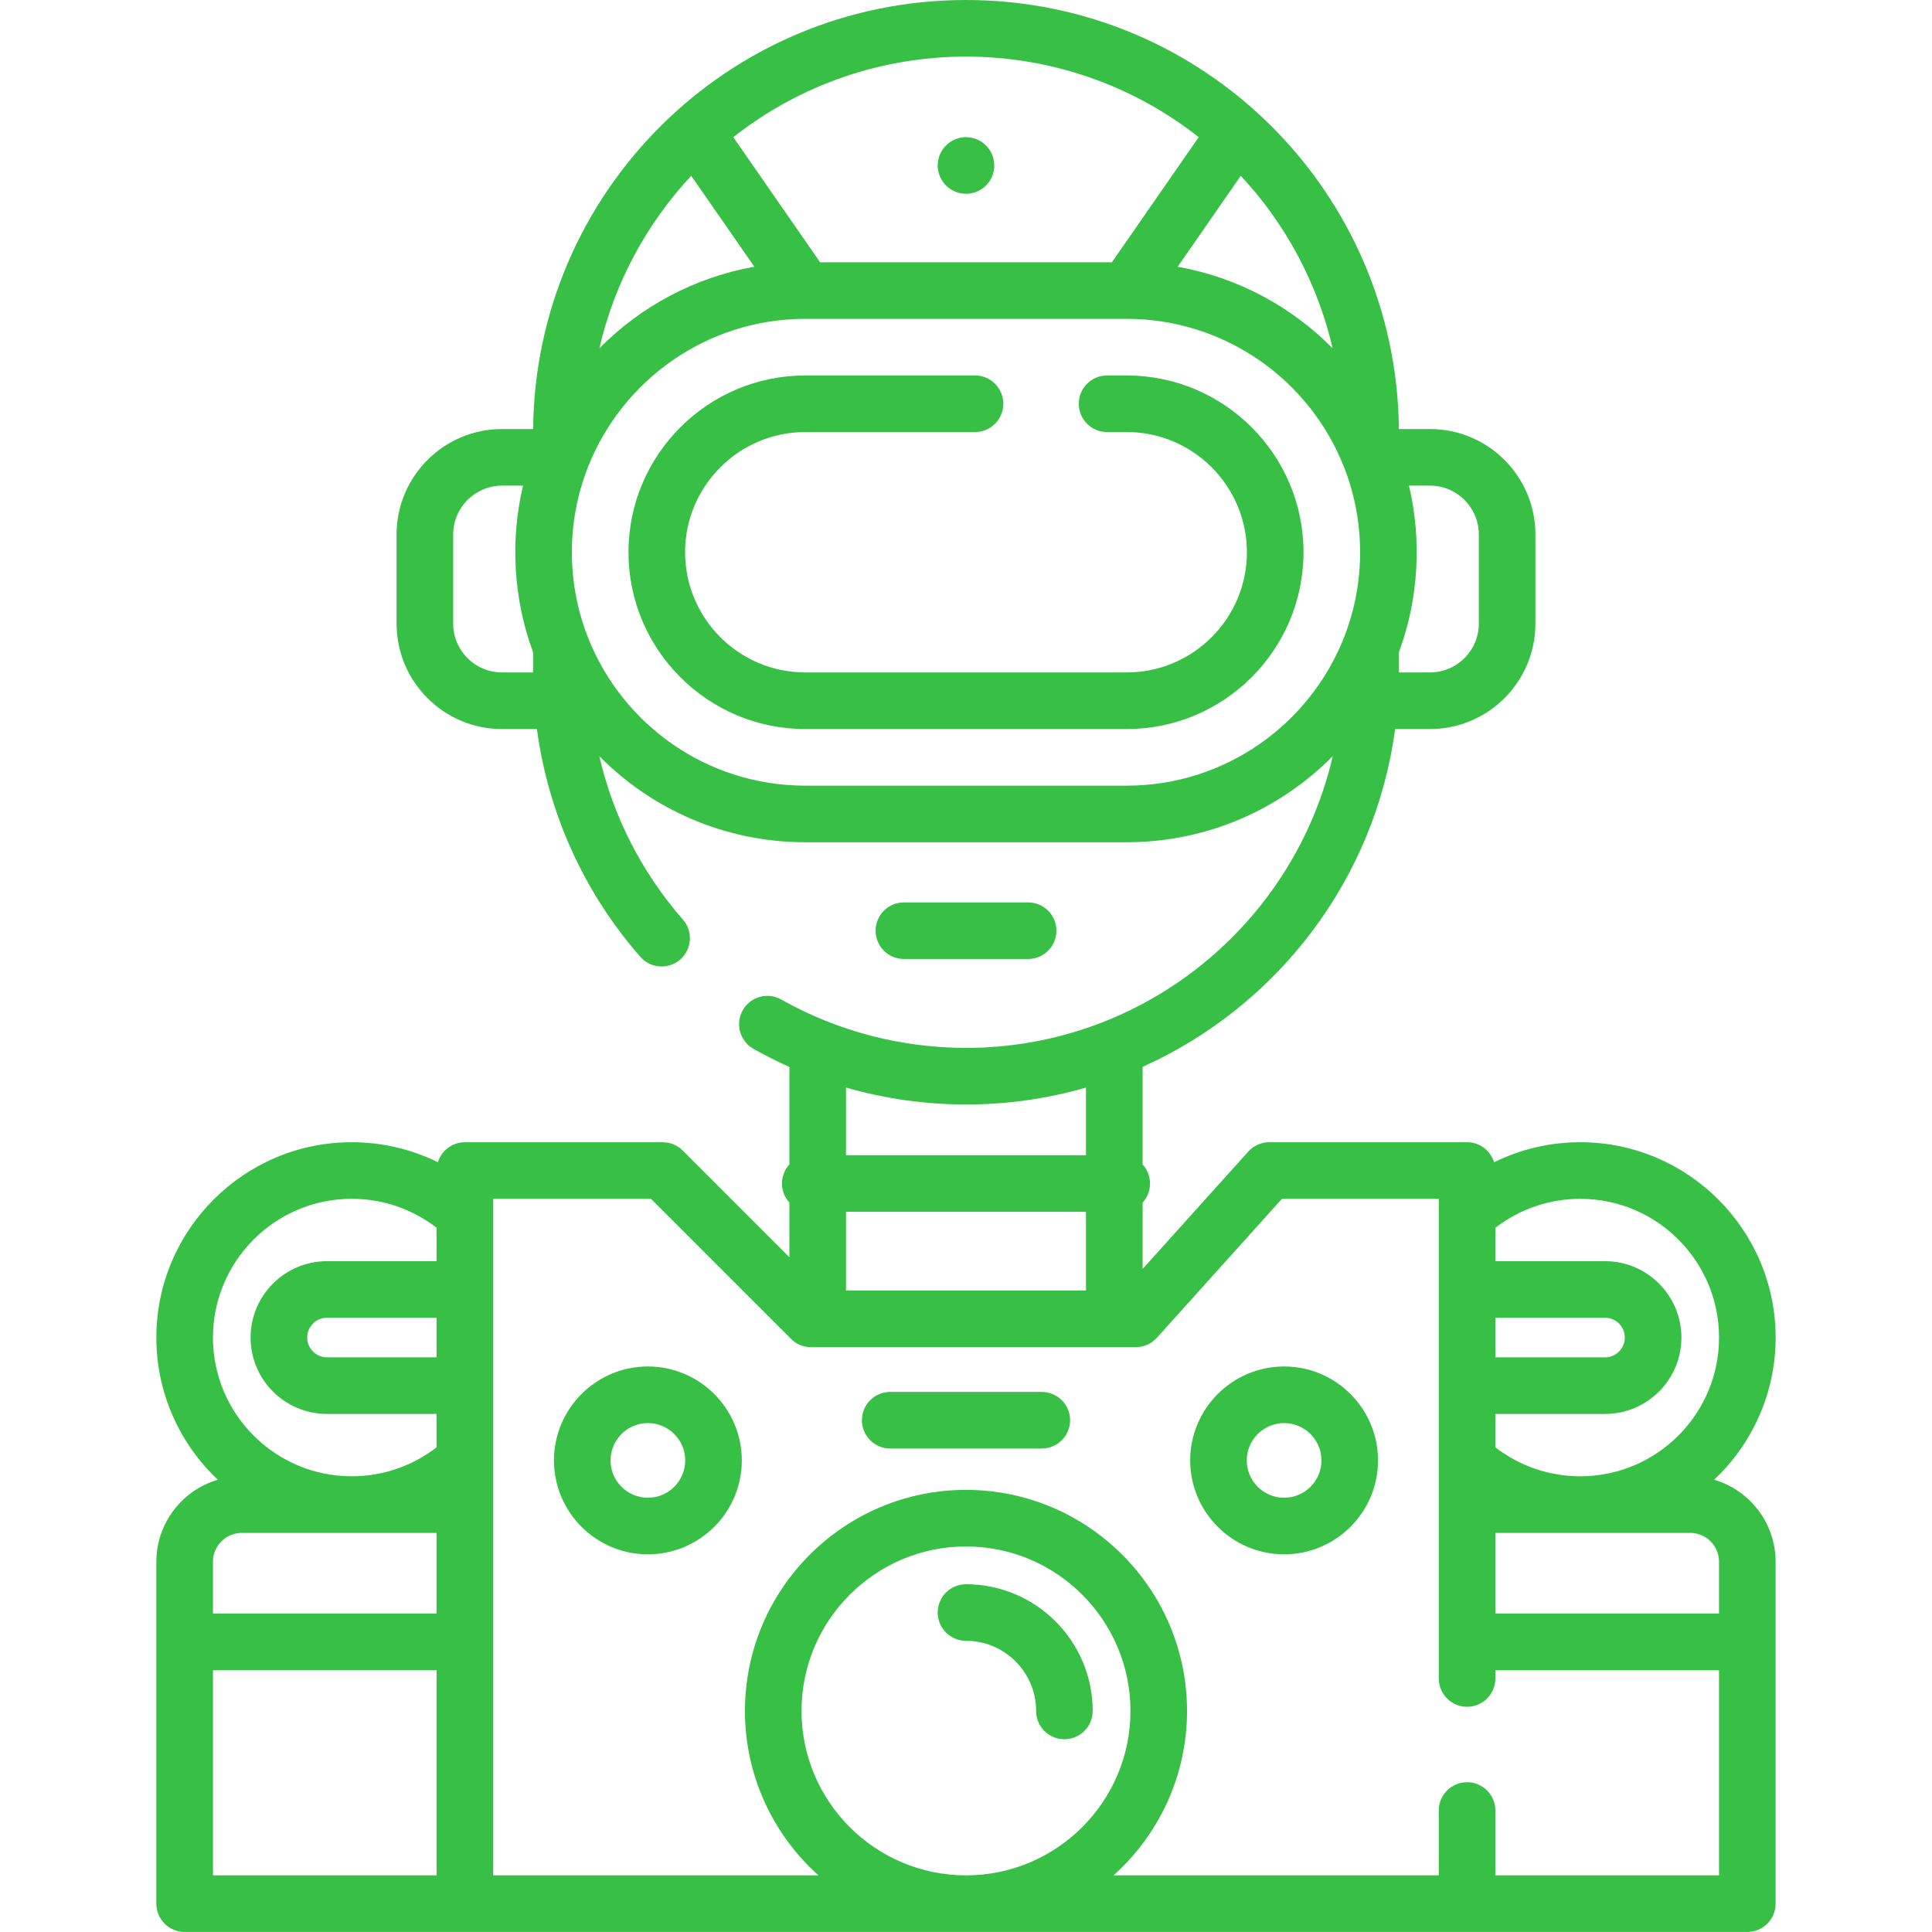
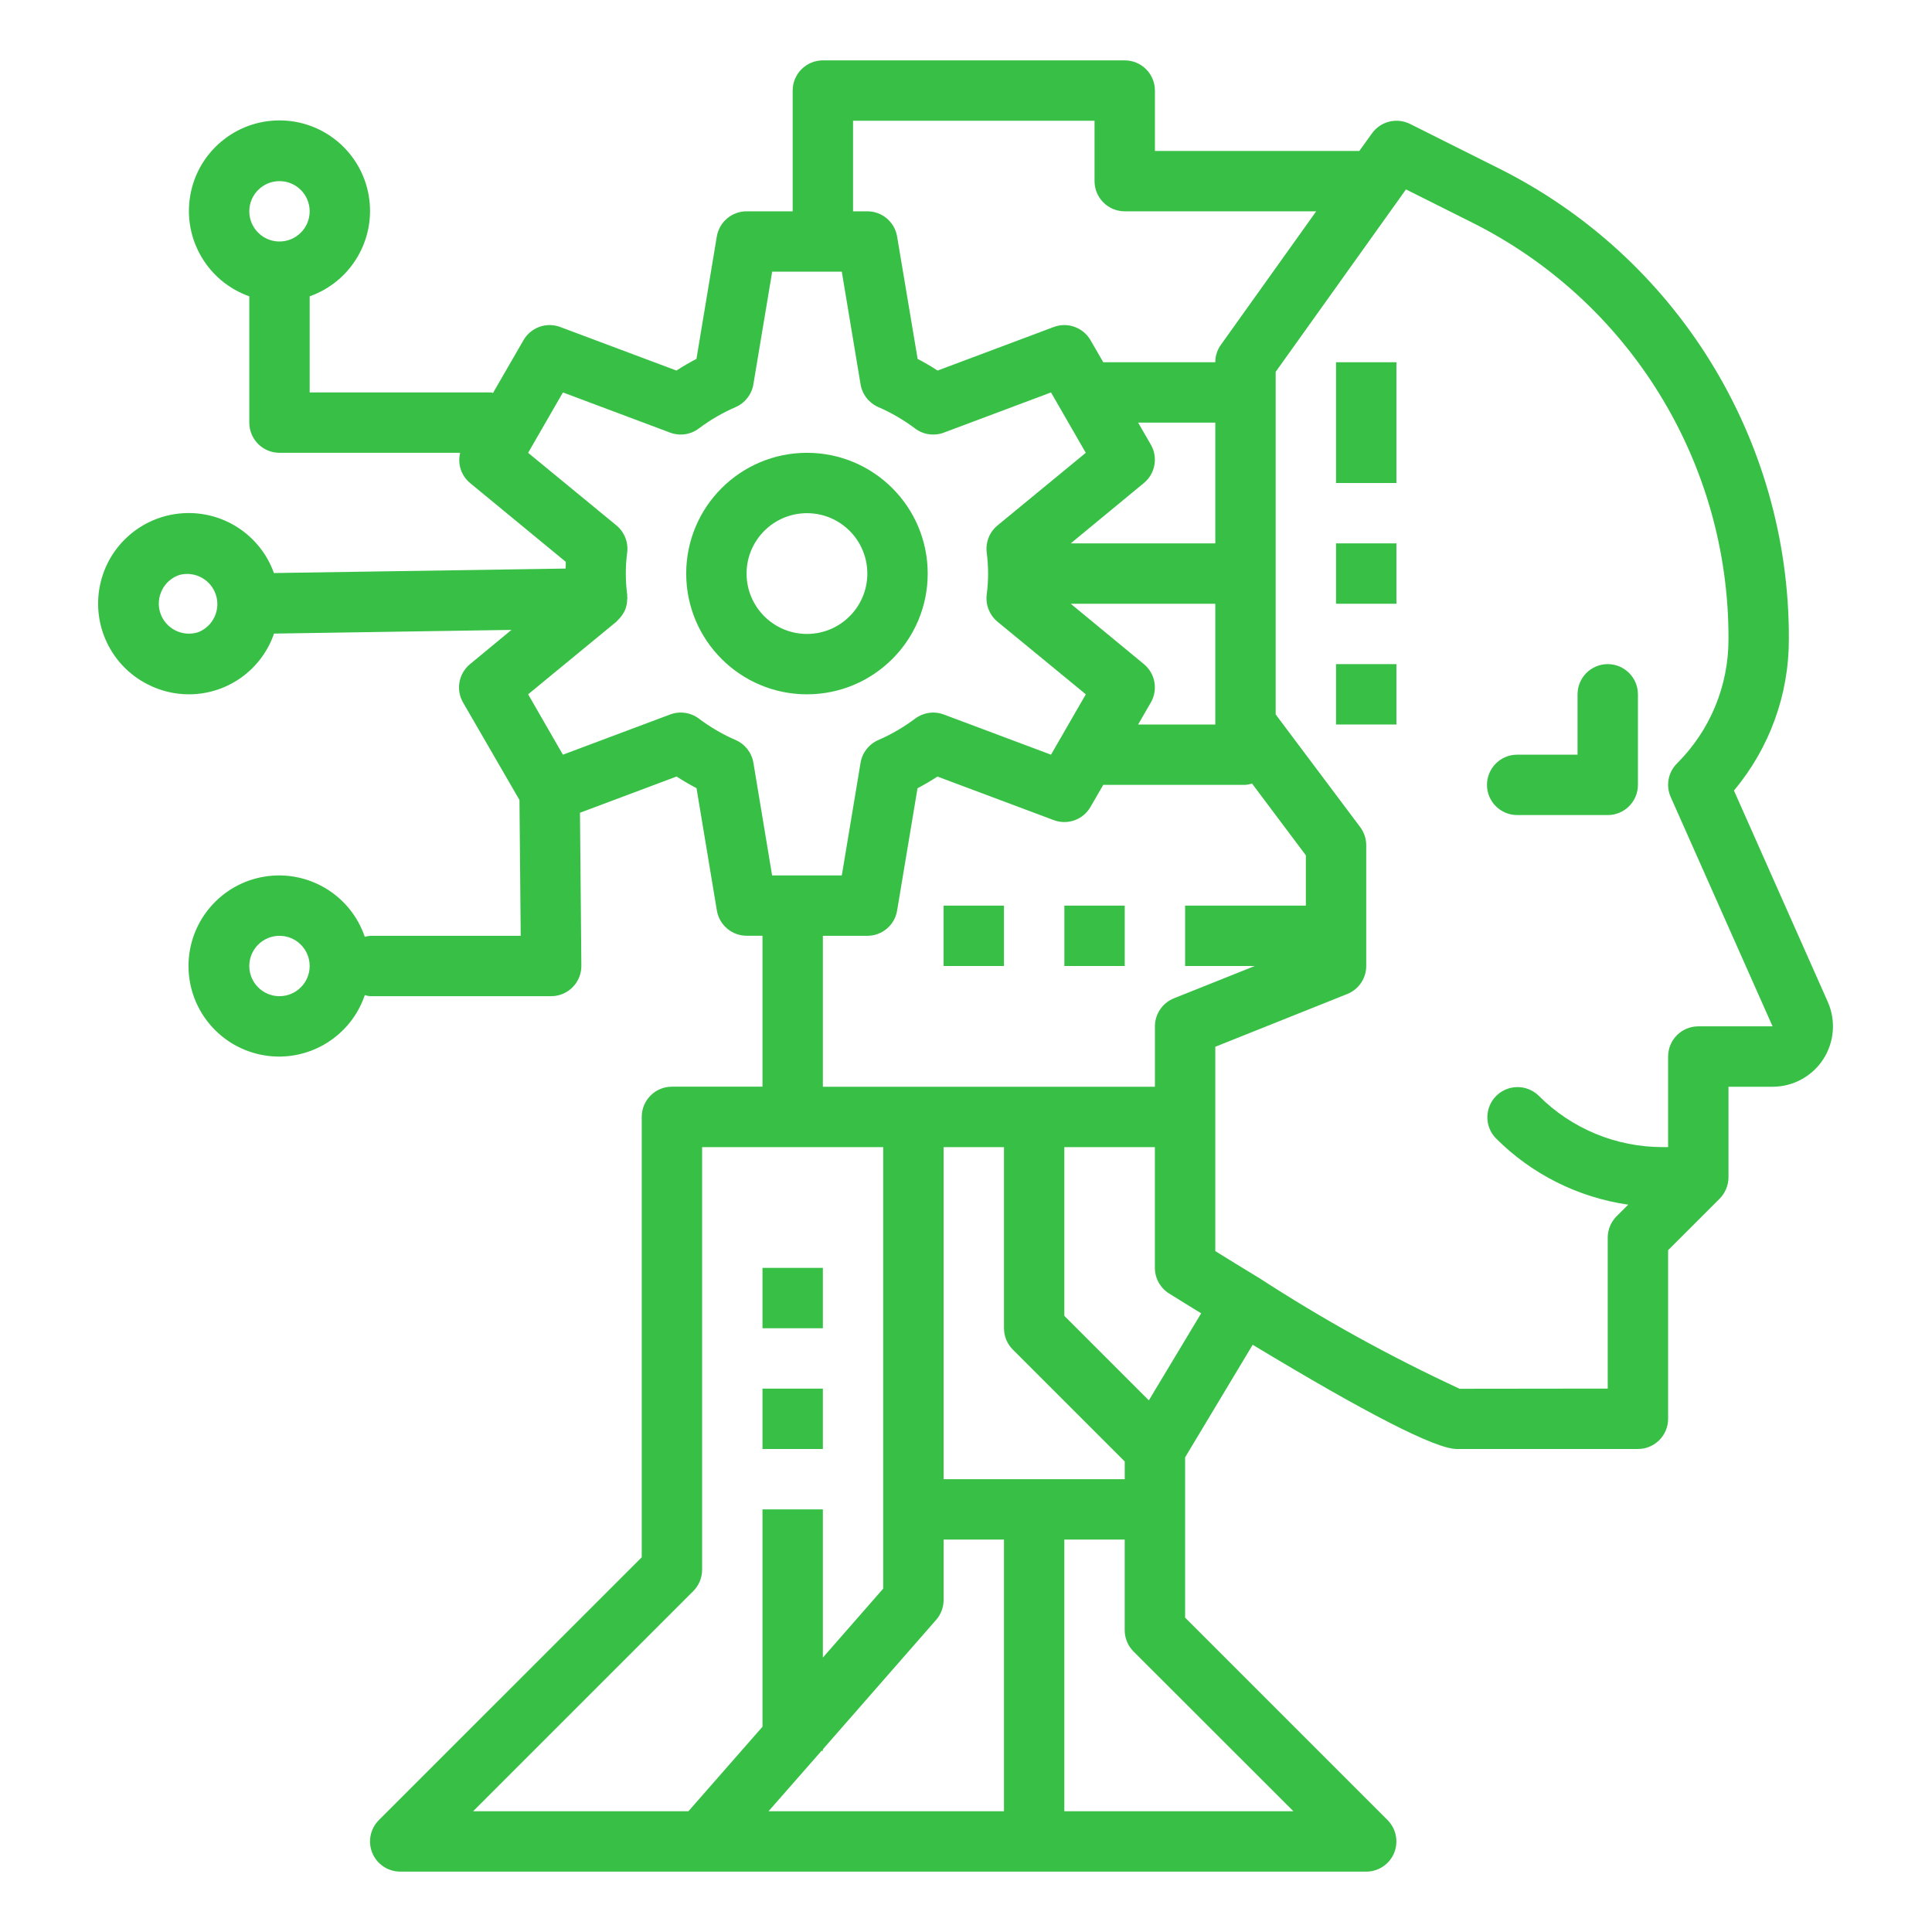
<svg xmlns="http://www.w3.org/2000/svg" width="56" height="56" fill="none" viewBox="0 0 56 56">
-   <path fill="#38C046" d="M32.658 10.883h-.569c-.453 0-.82.367-.82.82 0 .453.367.82.82.82h.57c1.92 0 3.483 1.563 3.483 3.485 0 1.92-1.563 3.483-3.484 3.483h-9.316c-1.921 0-3.484-1.563-3.484-3.483 0-1.922 1.563-3.485 3.484-3.485h4.92c.452 0 .82-.367.82-.82 0-.453-.368-.82-.82-.82h-4.92c-2.826 0-5.125 2.299-5.125 5.125 0 2.825 2.299 5.124 5.125 5.124h9.316c2.826 0 5.125-2.299 5.125-5.125 0-2.825-2.299-5.124-5.125-5.124zM29.801 27.797c.453 0 .82-.368.82-.82 0-.454-.367-.82-.82-.82H26.2c-.454 0-.82.366-.82.82 0 .452.366.82.82.82H29.8zM28 5.617c.453 0 .82-.368.82-.82 0-.454-.367-.821-.82-.821-.453 0-.82.367-.82.82 0 .453.367.82.82.82z" />
-   <path fill="#38C046" d="M51.468 38.77c0-3.121-2.54-5.662-5.663-5.662-.875 0-1.727.201-2.497.58-.103-.336-.415-.58-.784-.58h-5.733c-.233 0-.455.1-.61.272l-3.062 3.402v-1.924c.287-.313.287-.794 0-1.107v-2.828c3.89-1.745 6.736-5.415 7.319-9.791h1.011c1.685 0 3.056-1.37 3.056-3.056v-2.585c0-1.685-1.371-3.055-3.056-3.055h-.902C40.486 5.595 34.926 0 28 0c-6.924 0-12.486 5.592-12.547 12.436h-.902c-1.685 0-3.056 1.37-3.056 3.055v2.585c0 1.685 1.371 3.056 3.056 3.056h1.012c.326 2.437 1.362 4.736 2.998 6.603.3.341.818.373 1.157.076.341-.299.375-.817.076-1.158-1.194-1.363-2.02-2.991-2.422-4.734 1.524 1.54 3.637 2.494 5.97 2.494h9.316c2.333 0 4.447-.955 5.972-2.495-1.116 4.838-5.458 8.456-10.63 8.456-1.878 0-3.73-.485-5.354-1.402-.395-.223-.895-.084-1.118.311-.222.394-.083.895.311 1.118.34.191.687.366 1.042.525v2.825c-.287.313-.287.794 0 1.107v1.583l-3.091-3.092c-.154-.154-.363-.24-.58-.24h-5.734c-.37 0-.682.243-.784.578-.77-.378-1.622-.579-2.497-.579-3.122 0-5.663 2.54-5.663 5.663 0 1.622.686 3.087 1.783 4.12-1.029.3-1.783 1.253-1.783 2.378v9.91c0 .454.368.82.82.82h45.295c.453 0 .82-.366.82-.82v-9.91c0-1.125-.753-2.077-1.782-2.378 1.097-1.033 1.783-2.498 1.783-4.12zm-8.604-23.279v2.585c0 .78-.635 1.415-1.415 1.415h-.901v-.582c.573-1.554.667-3.245.292-4.833h.609c.78 0 1.415.635 1.415 1.415zm-4.238-5.397c-1.194-1.206-2.75-2.053-4.49-2.362l1.828-2.636c1.316 1.408 2.231 3.136 2.662 4.998zm-3.881-6.118l-2.516 3.626h-8.458l-2.516-3.626c3.953-3.114 9.538-3.113 13.49 0zm-14.71 1.12l1.83 2.635c-1.74.31-3.297 1.157-4.491 2.363.43-1.862 1.346-3.59 2.662-4.998zm-5.484 14.395c-.78 0-1.415-.634-1.415-1.415v-2.585c0-.78.635-1.415 1.415-1.415h.609c-.374 1.585-.282 3.277.292 4.833v.582h-.901zm18.107 3.282h-9.317c-2.859 0-5.31-1.783-6.298-4.296l-.012-.031c-.597-1.539-.616-3.289 0-4.877l.012-.031c.988-2.51 3.434-4.292 6.29-4.296h9.325c2.828 0 5.298 1.752 6.299 4.296l.012.031c.596 1.538.615 3.289 0 4.877l-.012.031c-.989 2.512-3.44 4.296-6.299 4.296zM49.827 38.77c0 2.217-1.804 4.021-4.021 4.021-.898 0-1.76-.296-2.462-.84v-.967h3.18c1.22 0 2.213-.994 2.213-2.214 0-1.221-.993-2.214-2.214-2.214h-3.179v-.967c.703-.544 1.564-.84 2.462-.84 2.217 0 4.021 1.803 4.021 4.02zm-6.483-.574h3.179c.316 0 .573.258.573.574 0 .316-.257.573-.573.573h-3.179v-1.147zm-18.822-3.072h6.956v2.282h-6.956v-2.282zm6.956-3.6v1.96h-6.956v-1.96c2.272.653 4.69.654 6.956 0zm-18.823 7.819H9.477c-.316 0-.573-.257-.573-.573 0-.316.257-.574.573-.574h3.178v1.147zm-6.482-.573c0-2.218 1.804-4.022 4.022-4.022.897 0 1.758.296 2.46.84v.968H9.477c-1.22 0-2.214.993-2.214 2.214 0 1.22.993 2.214 2.214 2.214h3.178v.966c-.702.545-1.563.841-2.46.841-2.218 0-4.022-1.804-4.022-4.021zm0 6.498c0-.461.375-.836.836-.836h5.646v2.338H6.173v-1.502zm0 3.143h6.482v5.947H6.173v-5.947zm17.06 1.18c0-2.627 2.139-4.766 4.767-4.766 2.628 0 4.767 2.139 4.767 4.767 0 2.628-2.139 4.766-4.767 4.766-2.628 0-4.767-2.138-4.767-4.766zm26.594 4.767h-6.483v-1.88c0-.453-.367-.82-.82-.82-.453 0-.82.367-.82.82v1.88h-9.427c1.307-1.173 2.13-2.875 2.13-4.766 0-3.533-2.874-6.407-6.407-6.407s-6.407 2.874-6.407 6.407c0 1.89.823 3.593 2.13 4.766h-9.427V34.75h4.574l4.058 4.058c.153.154.362.24.58.24h9.414c.232 0 .454-.098.61-.271l3.624-4.027h4.548v13.902c0 .453.367.82.82.82.453 0 .82-.367.82-.82v-.24h6.483v5.948zm-.836-9.926c.46 0 .836.375.836.836v1.502h-6.483v-2.338h5.647z" />
-   <path fill="#38C046" d="M37.22 39.608c-1.5 0-2.722 1.222-2.722 2.723s1.222 2.722 2.723 2.722 2.722-1.22 2.722-2.722c0-1.501-1.221-2.723-2.722-2.723zm0 3.805c-.596 0-1.081-.486-1.081-1.082 0-.597.485-1.082 1.082-1.082.596 0 1.082.485 1.082 1.082 0 .596-.486 1.082-1.082 1.082zM18.78 39.608c-1.502 0-2.723 1.222-2.723 2.723s1.221 2.722 2.722 2.722c1.502 0 2.723-1.22 2.723-2.722 0-1.501-1.222-2.723-2.723-2.723zm0 3.805c-.597 0-1.083-.486-1.083-1.082 0-.597.486-1.082 1.082-1.082.597 0 1.082.485 1.082 1.082 0 .596-.485 1.082-1.082 1.082zM31.673 49.593c0-2.025-1.648-3.673-3.673-3.673-.453 0-.82.367-.82.82 0 .453.367.82.82.82 1.12 0 2.032.912 2.032 2.033 0 .453.367.82.82.82.453 0 .82-.367.82-.82zM30.197 40.346h-4.394c-.453 0-.82.367-.82.82 0 .453.367.82.82.82h4.394c.453 0 .82-.367.82-.82 0-.453-.367-.82-.82-.82z" />
+   <path fill="#38C046" d="M43.976 23.625h2.625c.483 0 .875-.392.875-.875v-2.625c0-.483-.392-.875-.875-.875s-.875.392-.875.875v1.75h-1.75c-.483 0-.875.392-.875.875s.392.875.875.875zM23.39 20.125c1.934 0 3.5-1.567 3.5-3.5s-1.566-3.5-3.5-3.5c-1.932 0-3.5 1.567-3.5 3.5s1.568 3.5 3.5 3.5zm0-5.25c.967 0 1.75.784 1.75 1.75s-.783 1.75-1.75 1.75c-.966 0-1.75-.784-1.75-1.75s.784-1.75 1.75-1.75z" />
+   <path fill="#38C046" d="M4.277 19.834c.37.192.782.291 1.199.291 1.114 0 2.105-.707 2.467-1.76l6.882-.107-1.201.992c-.33.272-.416.743-.202 1.113l1.635 2.825.036 3.937h-4.367c-.051.005-.102.015-.152.03-.413-1.216-1.645-1.954-2.913-1.745-1.267.21-2.197 1.305-2.197 2.59s.93 2.38 2.197 2.59c1.268.21 2.5-.53 2.913-1.746.05.016.1.026.152.031h5.25c.233 0 .457-.093.621-.259.165-.166.256-.39.254-.624l-.04-4.434 2.8-1.05c.19.123.383.235.578.337l.59 3.548c.071.421.436.73.864.73h.458v4.375h-2.625c-.483 0-.875.392-.875.875v12.765l-7.619 7.618c-.25.25-.325.627-.19.954.136.327.455.54.809.54h28c.354 0 .673-.213.808-.54.135-.327.06-.703-.19-.954l-5.868-5.868v-4.646l1.959-3.263C39.615 40.974 41.613 42 42.226 42h5.25c.483 0 .875-.392.875-.875v-4.888l1.493-1.492c.163-.165.256-.388.257-.62V31.5h1.278c.593 0 1.145-.3 1.468-.796.322-.497.372-1.123.132-1.665l-2.72-6.125c1.032-1.23 1.596-2.784 1.592-4.39.02-5.79-3.255-11.09-8.444-13.662l-2.537-1.27c-.386-.192-.853-.076-1.103.275l-.366.508h-5.925v-1.75c0-.483-.392-.875-.875-.875h-8.75c-.483 0-.875.392-.875.875v3.5h-1.335c-.428 0-.794.31-.864.731l-.59 3.547c-.196.102-.39.214-.579.338l-3.37-1.263c-.4-.15-.85.011-1.064.382l-.883 1.528c-.022 0-.04-.013-.063-.013H8.976V8.589c1.205-.426 1.928-1.659 1.712-2.919-.216-1.26-1.309-2.18-2.587-2.18-1.279 0-2.371.92-2.587 2.18-.217 1.26.507 2.493 1.712 2.919v3.661c0 .483.392.875.875.875h5.237c-.08.323.03.662.286.875l2.775 2.285c0 .064 0 .13-.005.195l-8.454.13c-.397-1.11-1.486-1.818-2.661-1.732-1.175.085-2.15.942-2.383 2.097-.234 1.156.331 2.325 1.381 2.86zm3.824 9.041c-.483 0-.875-.392-.875-.875s.392-.875.875-.875.875.392.875.875-.392.875-.875.875zm0-23.625c.483 0 .875.392.875.875S8.584 7 8.101 7s-.875-.392-.875-.875.392-.875.875-.875zm15.75 21.875h1.29c.427 0 .792-.309.862-.73l.592-3.548c.194-.101.388-.214.577-.338l3.372 1.263c.4.15.85-.011 1.064-.382l.37-.64h4.123c.065-.005.128-.018.19-.038l1.56 2.08v1.458h-3.5V28h2.019l-2.344.937c-.332.133-.55.455-.55.813v1.75h-9.625v-4.375zm9.508-14.235l-.37-.64h2.237v3.5h-4.19L33.157 14c.329-.272.413-.74.202-1.11zm1.867 4.61V21h-2.237l.37-.64c.211-.37.127-.838-.202-1.11l-2.121-1.75h4.19zm-5.869 21.619l3.244 3.243v.513h-5.25V33.25h1.75v5.25c0 .232.092.455.256.619zM23.811 50.75h.04v-.045l3.284-3.753c.14-.16.216-.365.216-.577v-1.75h1.75V52.5h-6.825l1.535-1.75zM13.713 52.5l6.382-6.381c.164-.164.256-.387.256-.619V33.25h5.25v12.796l-1.75 2V43.75h-1.75v6.3l-2.147 2.45h-6.24zm23.776 0H30.85v-7.875h1.75v2.625c0 .232.092.455.256.619L37.49 52.5zM33.3 40.59l-2.45-2.45v-4.89h2.625v3.5c0 .302.156.582.411.742.326.205.621.385.93.575L33.3 40.59zM40.753 5.49l1.871.937c4.594 2.277 7.494 6.969 7.477 12.096.004 1.354-.534 2.653-1.494 3.607-.256.256-.328.643-.18.974l2.952 6.645h-2.153c-.483 0-.875.392-.875.875v2.625h-.15c-1.354.004-2.652-.534-3.606-1.494-.344-.331-.89-.326-1.227.011-.337.338-.342.883-.01 1.227 1.036 1.04 2.383 1.715 3.837 1.925l-.338.337c-.164.164-.256.387-.256.619v4.375l-4.292.005c-2.021-.935-3.973-2.014-5.84-3.229l-.005-.004h-.005c-.412-.25-.825-.504-1.233-.757v-5.923l3.825-1.529c.332-.133.55-.455.55-.813v-3.5c0-.19-.062-.373-.175-.525l-2.45-3.266v-9.93l3.777-5.288zM24.726 3.5h7v1.75c0 .483.392.875.875.875h5.55L35.39 9.992c-.107.148-.165.326-.164.508h-3.247l-.37-.64c-.215-.37-.665-.532-1.065-.382l-3.368 1.263c-.19-.124-.383-.237-.578-.338l-.595-3.547c-.07-.422-.435-.731-.862-.731h-.415V3.5zm-9.418 9.625l1.009-1.75 3.107 1.165c.28.104.592.06.83-.119.33-.248.687-.456 1.066-.62.273-.118.469-.367.517-.661l.545-3.265H24.4l.544 3.265c.049.294.244.543.518.661.378.165.735.373 1.065.621.238.178.55.223.83.118l3.107-1.165 1.008 1.75-2.56 2.106c-.23.19-.347.483-.312.78.054.408.054.822 0 1.23-.035.296.083.59.313.78l2.56 2.104-1.009 1.75-3.108-1.165c-.279-.104-.59-.06-.83.119-.329.247-.686.456-1.064.62-.274.118-.47.367-.518.661l-.544 3.265h-2.02l-.542-3.265c-.049-.294-.244-.543-.518-.661-.378-.165-.735-.373-1.064-.621-.24-.178-.552-.223-.83-.119l-3.11 1.166-1.008-1.75 2.56-2.106c.015-.015.03-.031.044-.048.017-.016.033-.033.049-.051.065-.07.118-.153.157-.241l.005-.01c.037-.096.056-.199.056-.302.003-.012.006-.025.007-.038 0-.01-.005-.019-.006-.03v-.06c-.054-.408-.054-.822 0-1.23.035-.296-.083-.59-.313-.78l-2.559-2.104zM4.698 17.1c.104-.209.289-.367.51-.437.449-.114.908.14 1.05.58.142.439-.083.913-.513 1.082-.46.148-.953-.105-1.101-.565-.07-.219-.05-.456.054-.66z" />
+   <path fill="#38C046" d="M22.101 36.75h1.75v1.75h-1.75v-1.75zM22.101 40.25h1.75V42h-1.75v-1.75zM27.351 26.25h1.75V28h-1.75v-1.75zM30.851 26.25h1.75V28h-1.75v-1.75zM38.726 10.5h1.75V14h-1.75v-3.5zM38.726 15.75h1.75v1.75h-1.75v-1.75zM38.726 19.25h1.75V21h-1.75v-1.75z" />
</svg>
